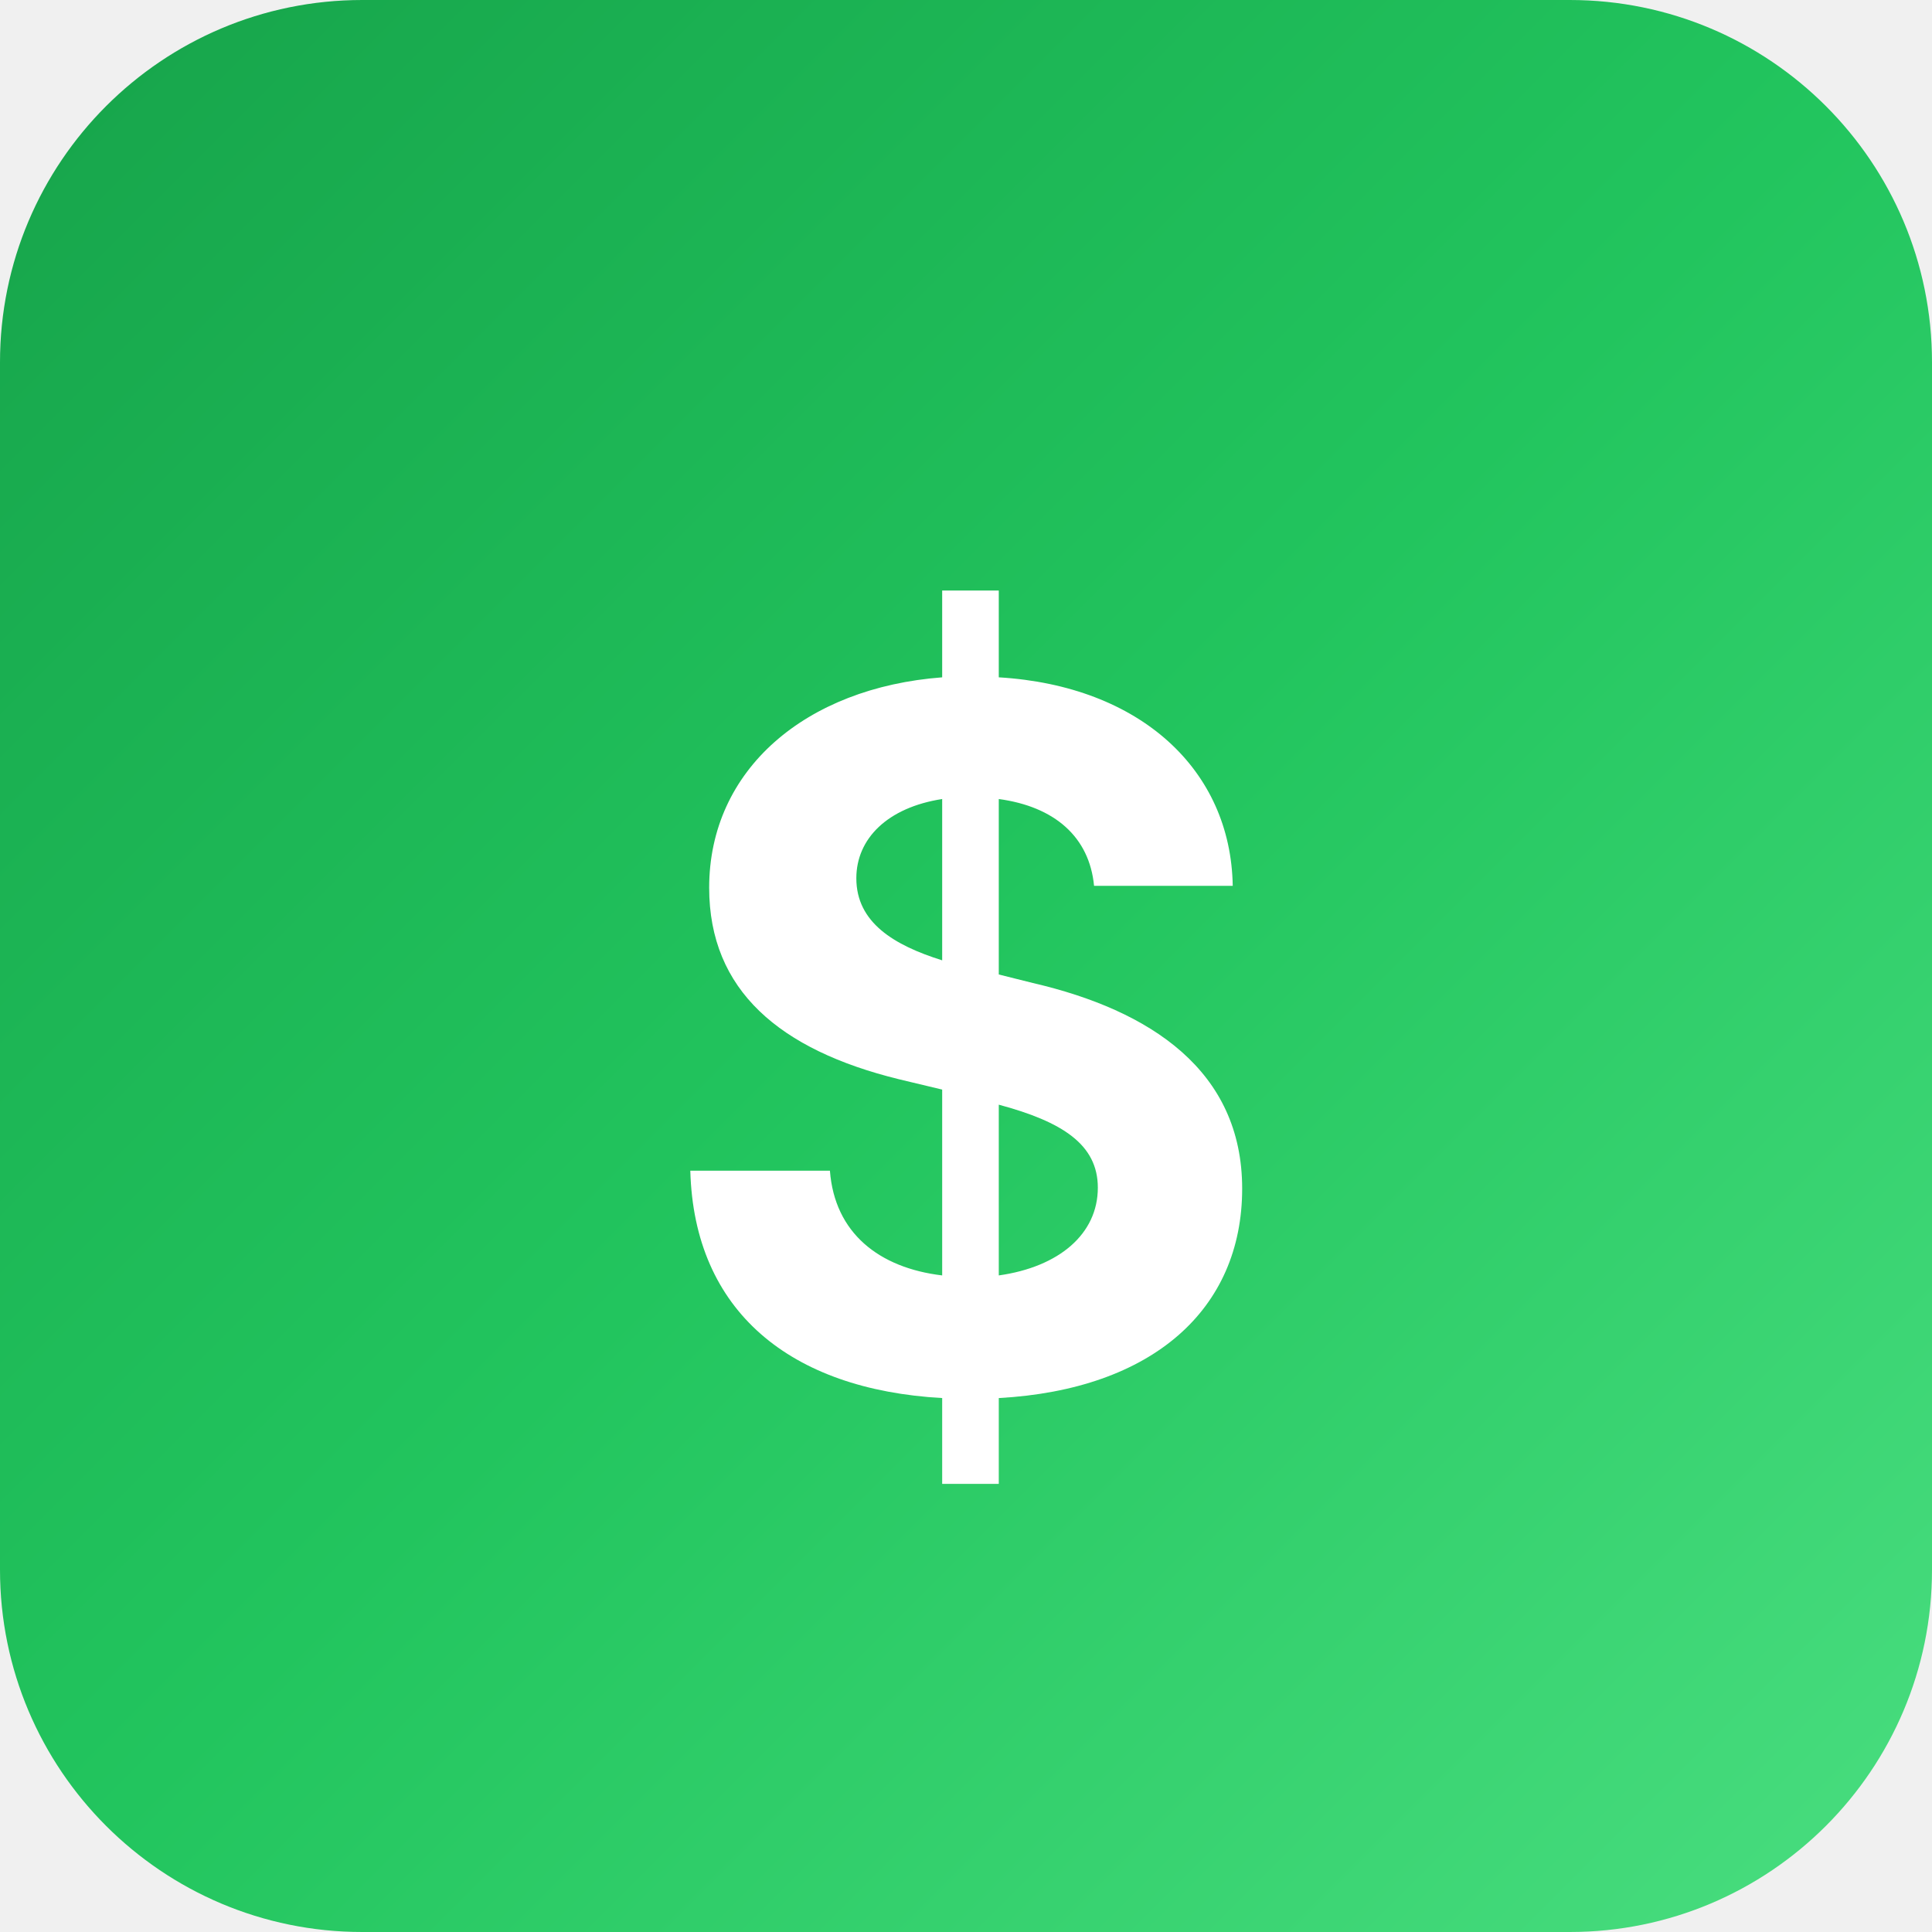
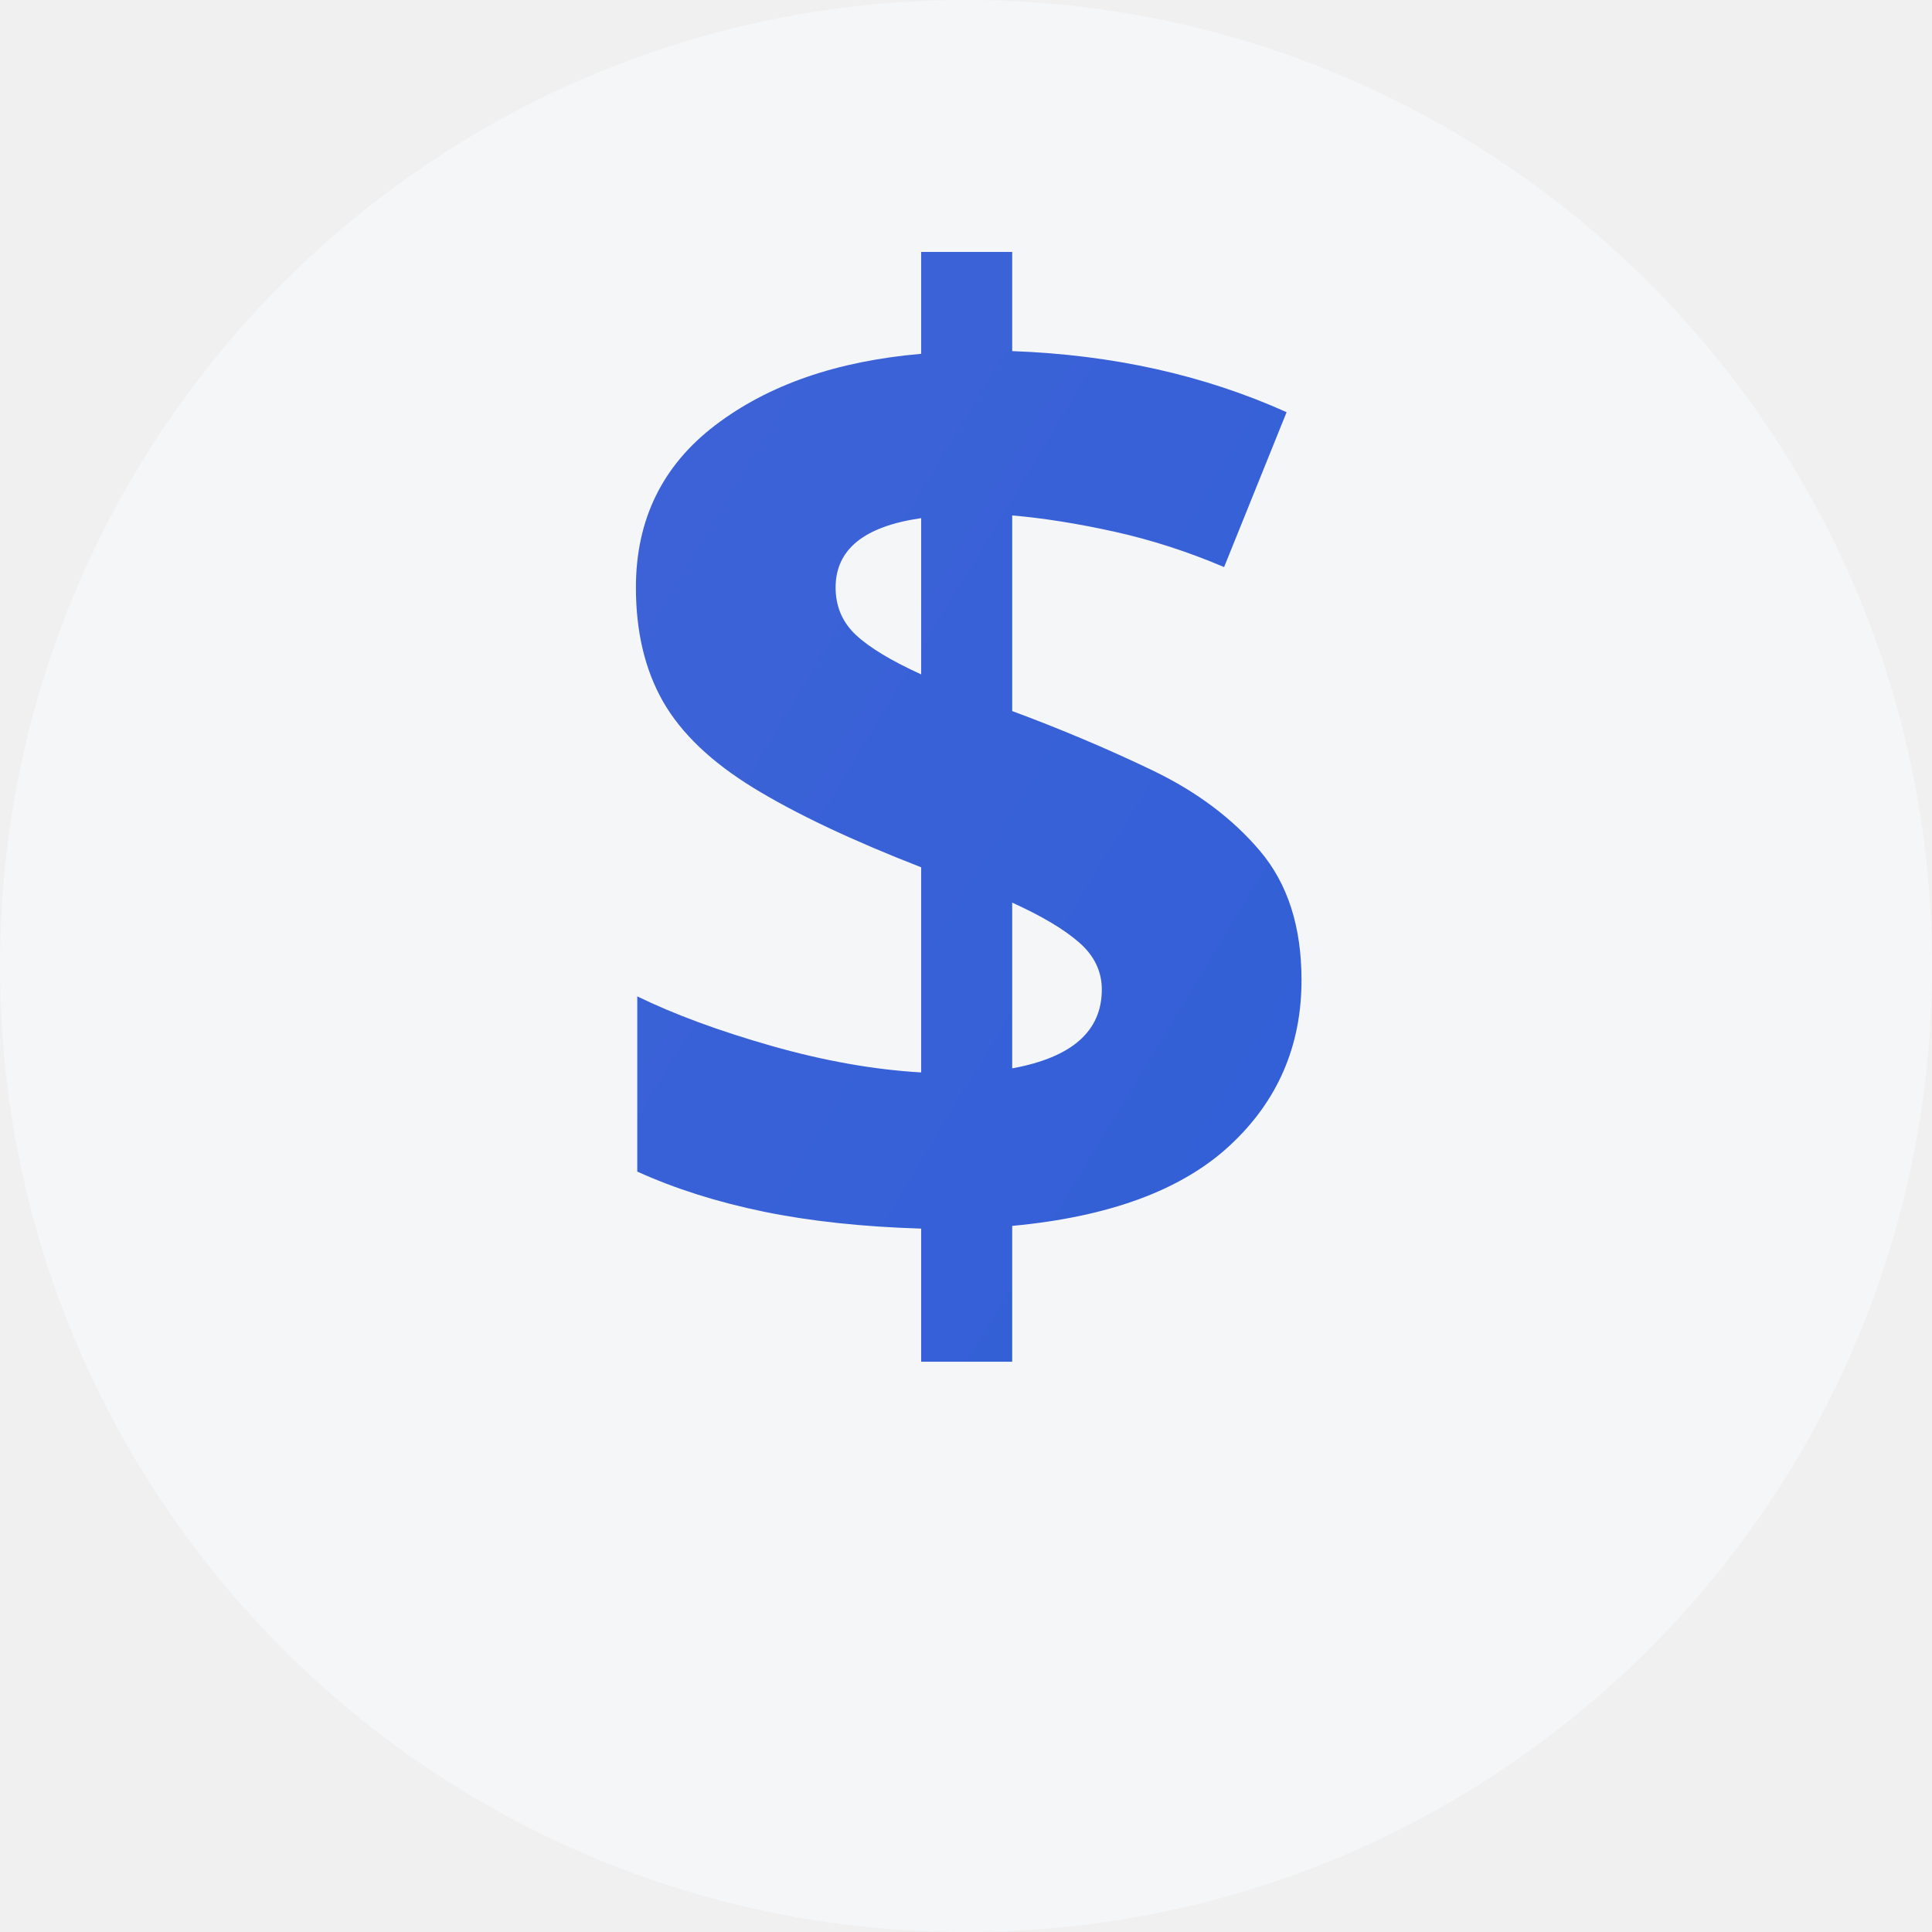
- <svg xmlns="http://www.w3.org/2000/svg" viewBox="0 0 32 32">
+ <svg xmlns="http://www.w3.org/2000/svg" viewBox="0 0 512 512">
  <defs>
-     <linearGradient id="appleMoneyGrad" x1="0%" y1="0%" x2="100%" y2="100%">
-       <stop offset="0%" style="stop-color:#16a34a;stop-opacity:1" />
-       <stop offset="50%" style="stop-color:#22c55e;stop-opacity:1" />
-       <stop offset="100%" style="stop-color:#4ade80;stop-opacity:1" />
+     <linearGradient id="g" x1="0" y1="0" x2="1" y2="1">
+       <stop offset="0%" stop-color="#3f63d8" />
+       <stop offset="100%" stop-color="#315fd6" />
    </linearGradient>
  </defs>
-   <rect width="32" height="32" rx="6" fill="url(#appleMoneyGrad)" />
-   <text x="16" y="23" font-family="system-ui, -apple-system, sans-serif" font-size="16" font-weight="700" fill="white" text-anchor="middle">$</text>
+   <circle cx="256" cy="256" r="256" fill="#f5f6f8" />
+   <text x="256" y="340" text-anchor="middle" font-family="Manrope,system-ui,sans-serif" font-weight="700" font-size="360" fill="url(#g)">$</text>
</svg>
